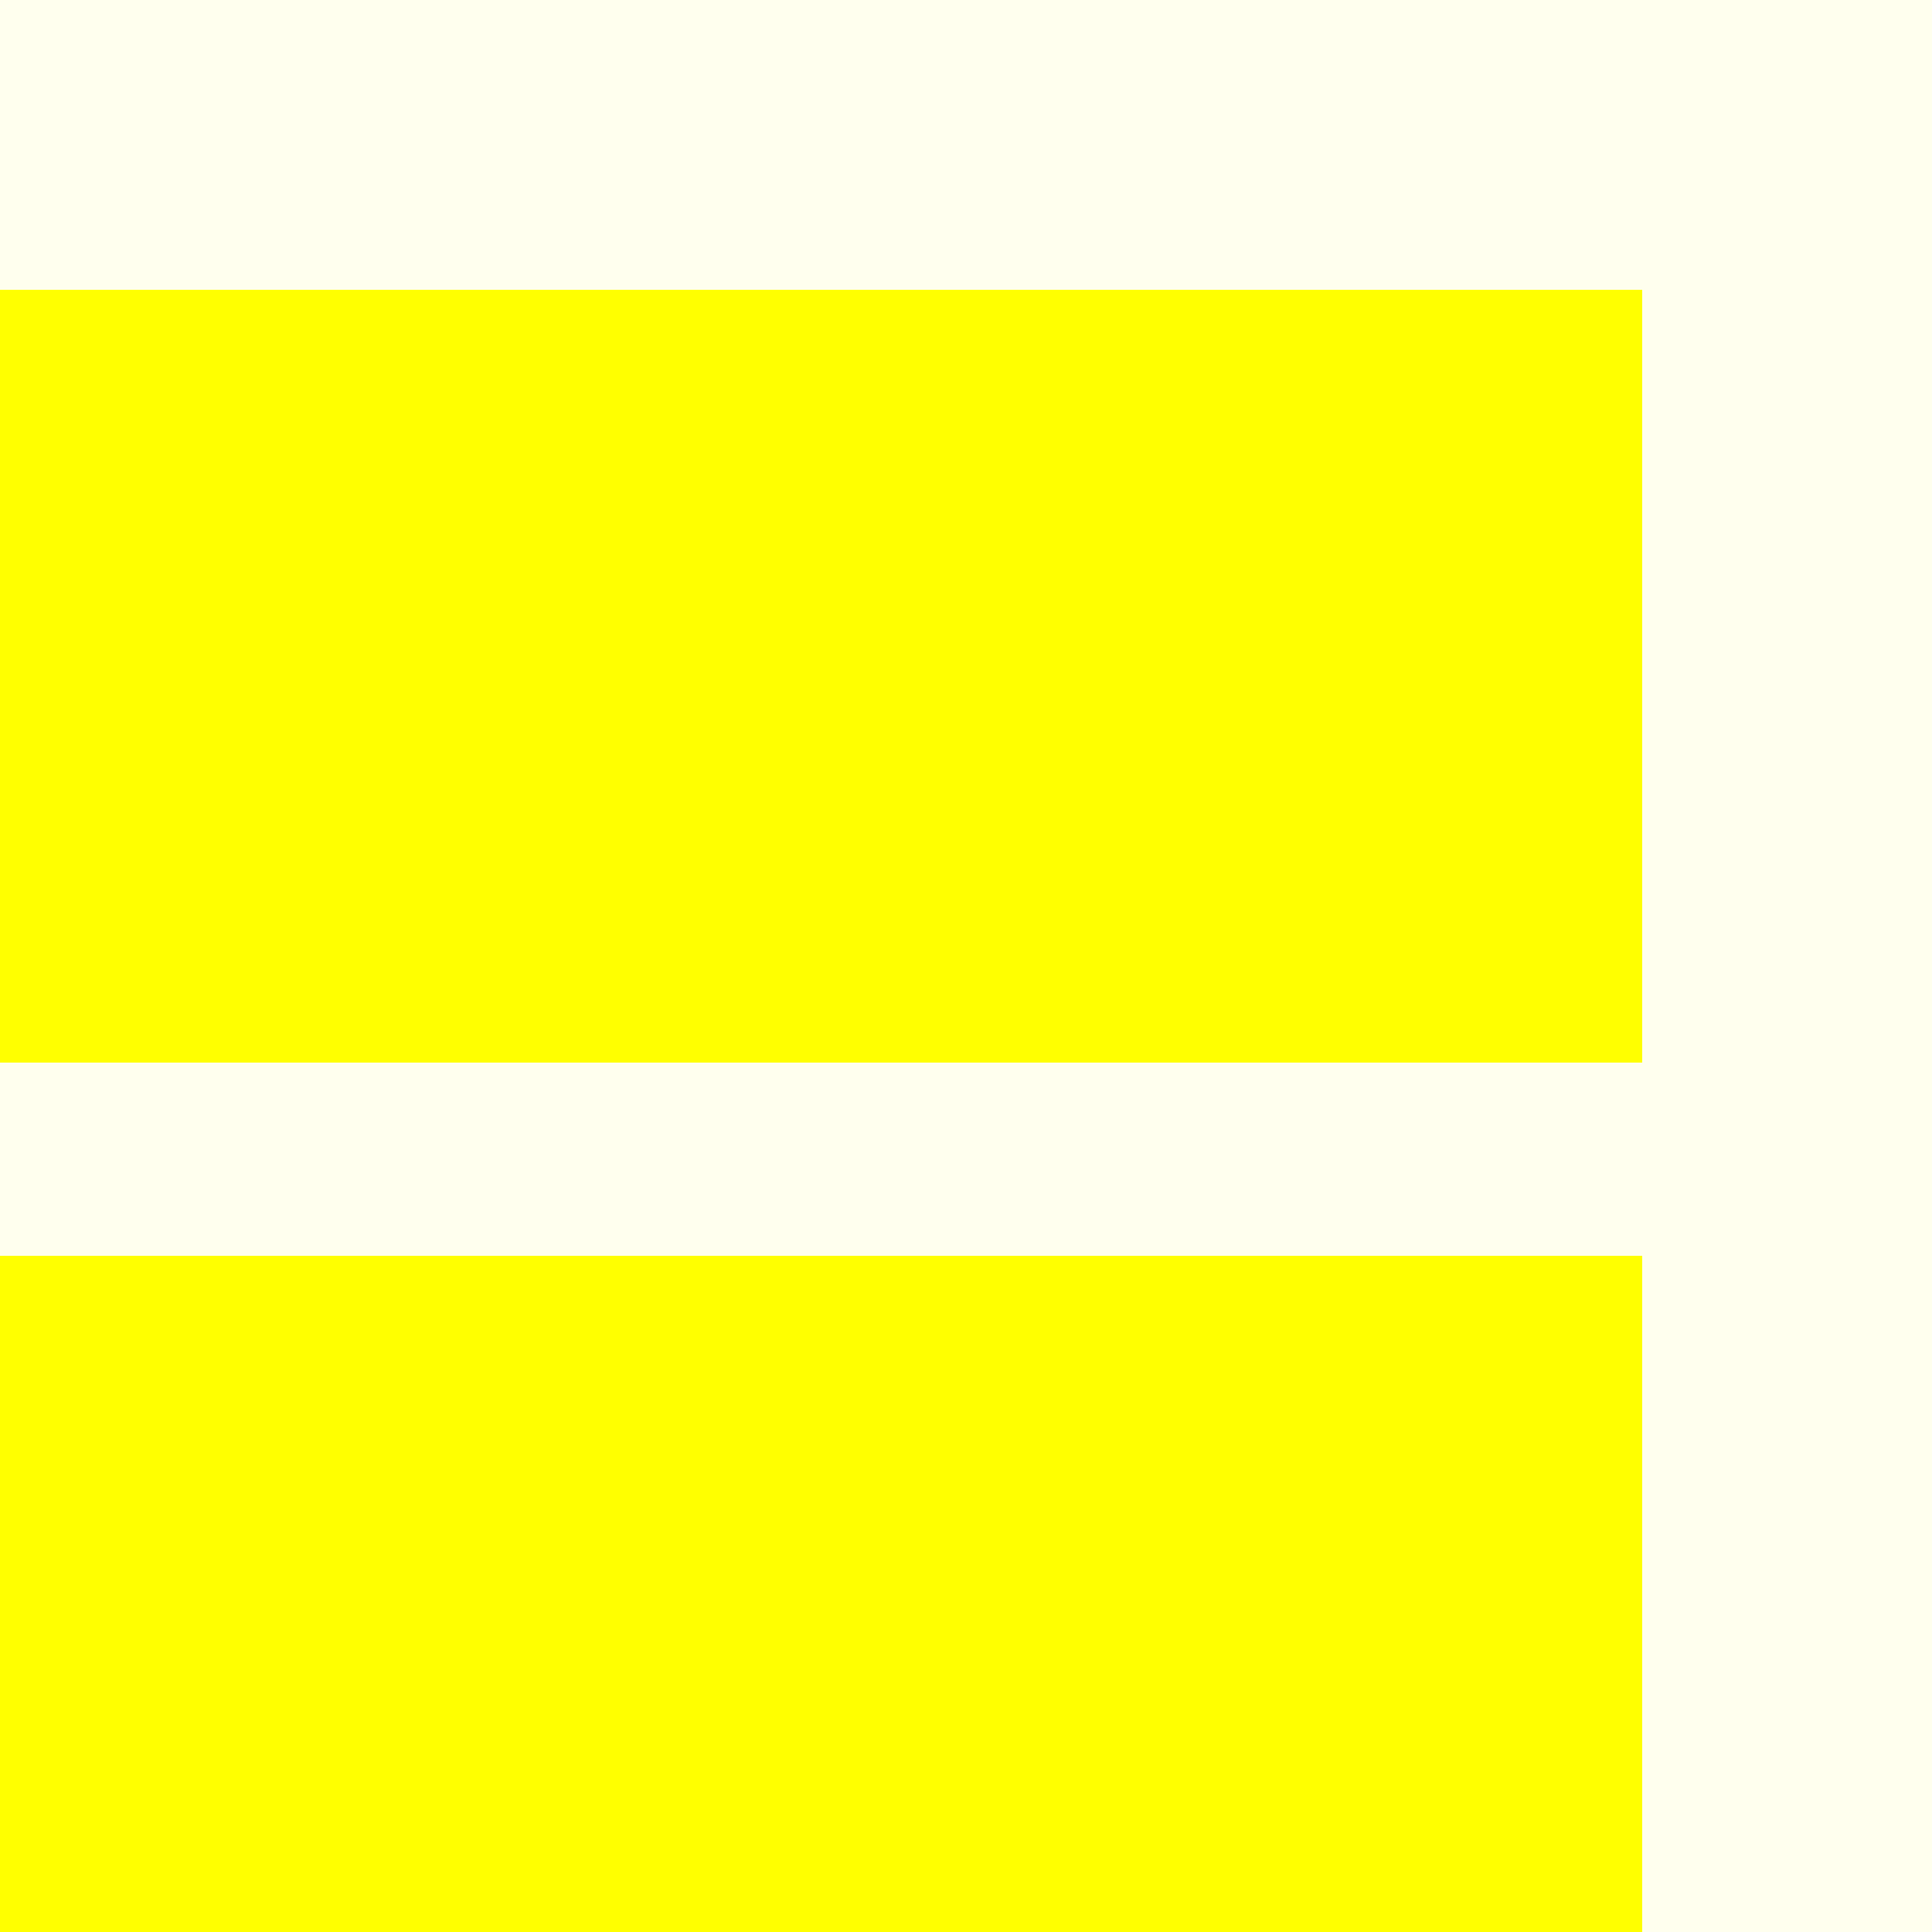
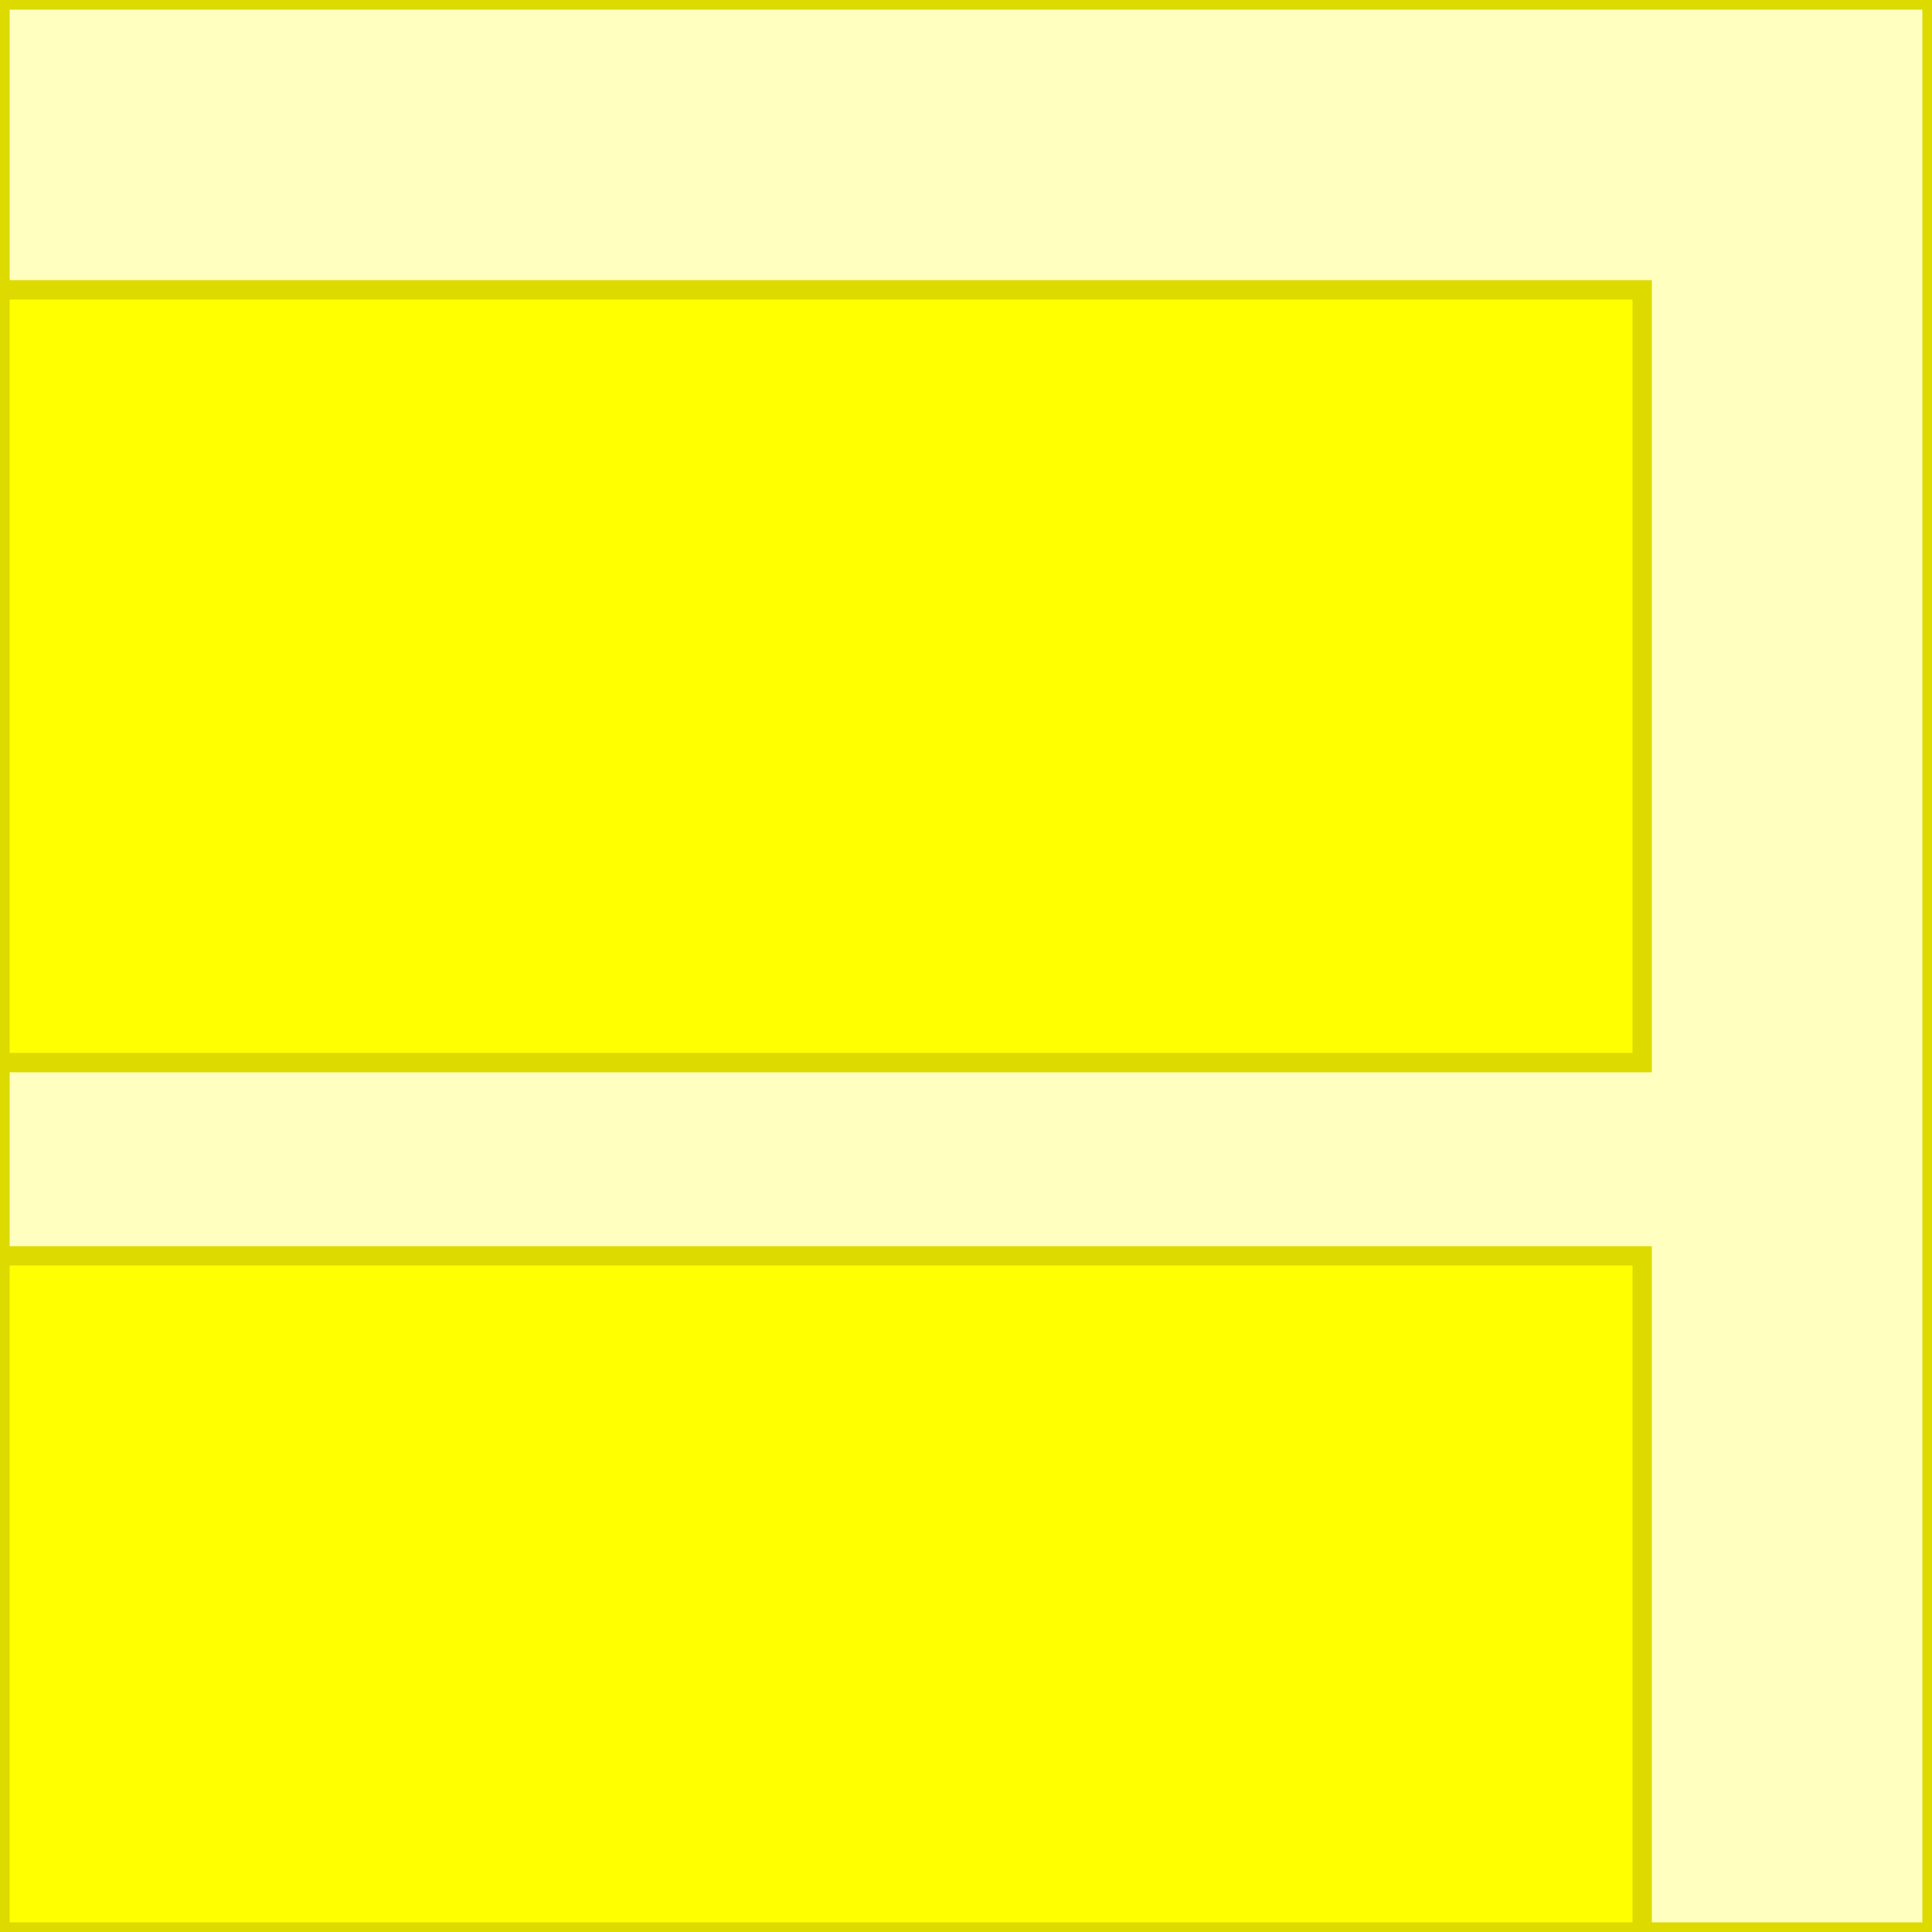
<svg xmlns="http://www.w3.org/2000/svg" viewBox="0 0 100 100">
-   <rect x="0" y="0" width="100" height="100" fill="#FFFFEE" />
-   <rect x="0" y="15" width="85" height="40" fill="#FFFF00" />
-   <rect x="0" y="65" width="85" height="35" fill="#FFFF00" />
+   <rect x="0" y="0" width="100" height="100" fill="#FFFFC0" stroke="#ddda00" />
+   <rect x="0" y="15" width="85" height="40" fill="#FFFF00" stroke="#ddda00" />
+   <rect x="0" y="65" width="85" height="35" fill="#FFFF00" stroke="#ddda00" />
</svg>
